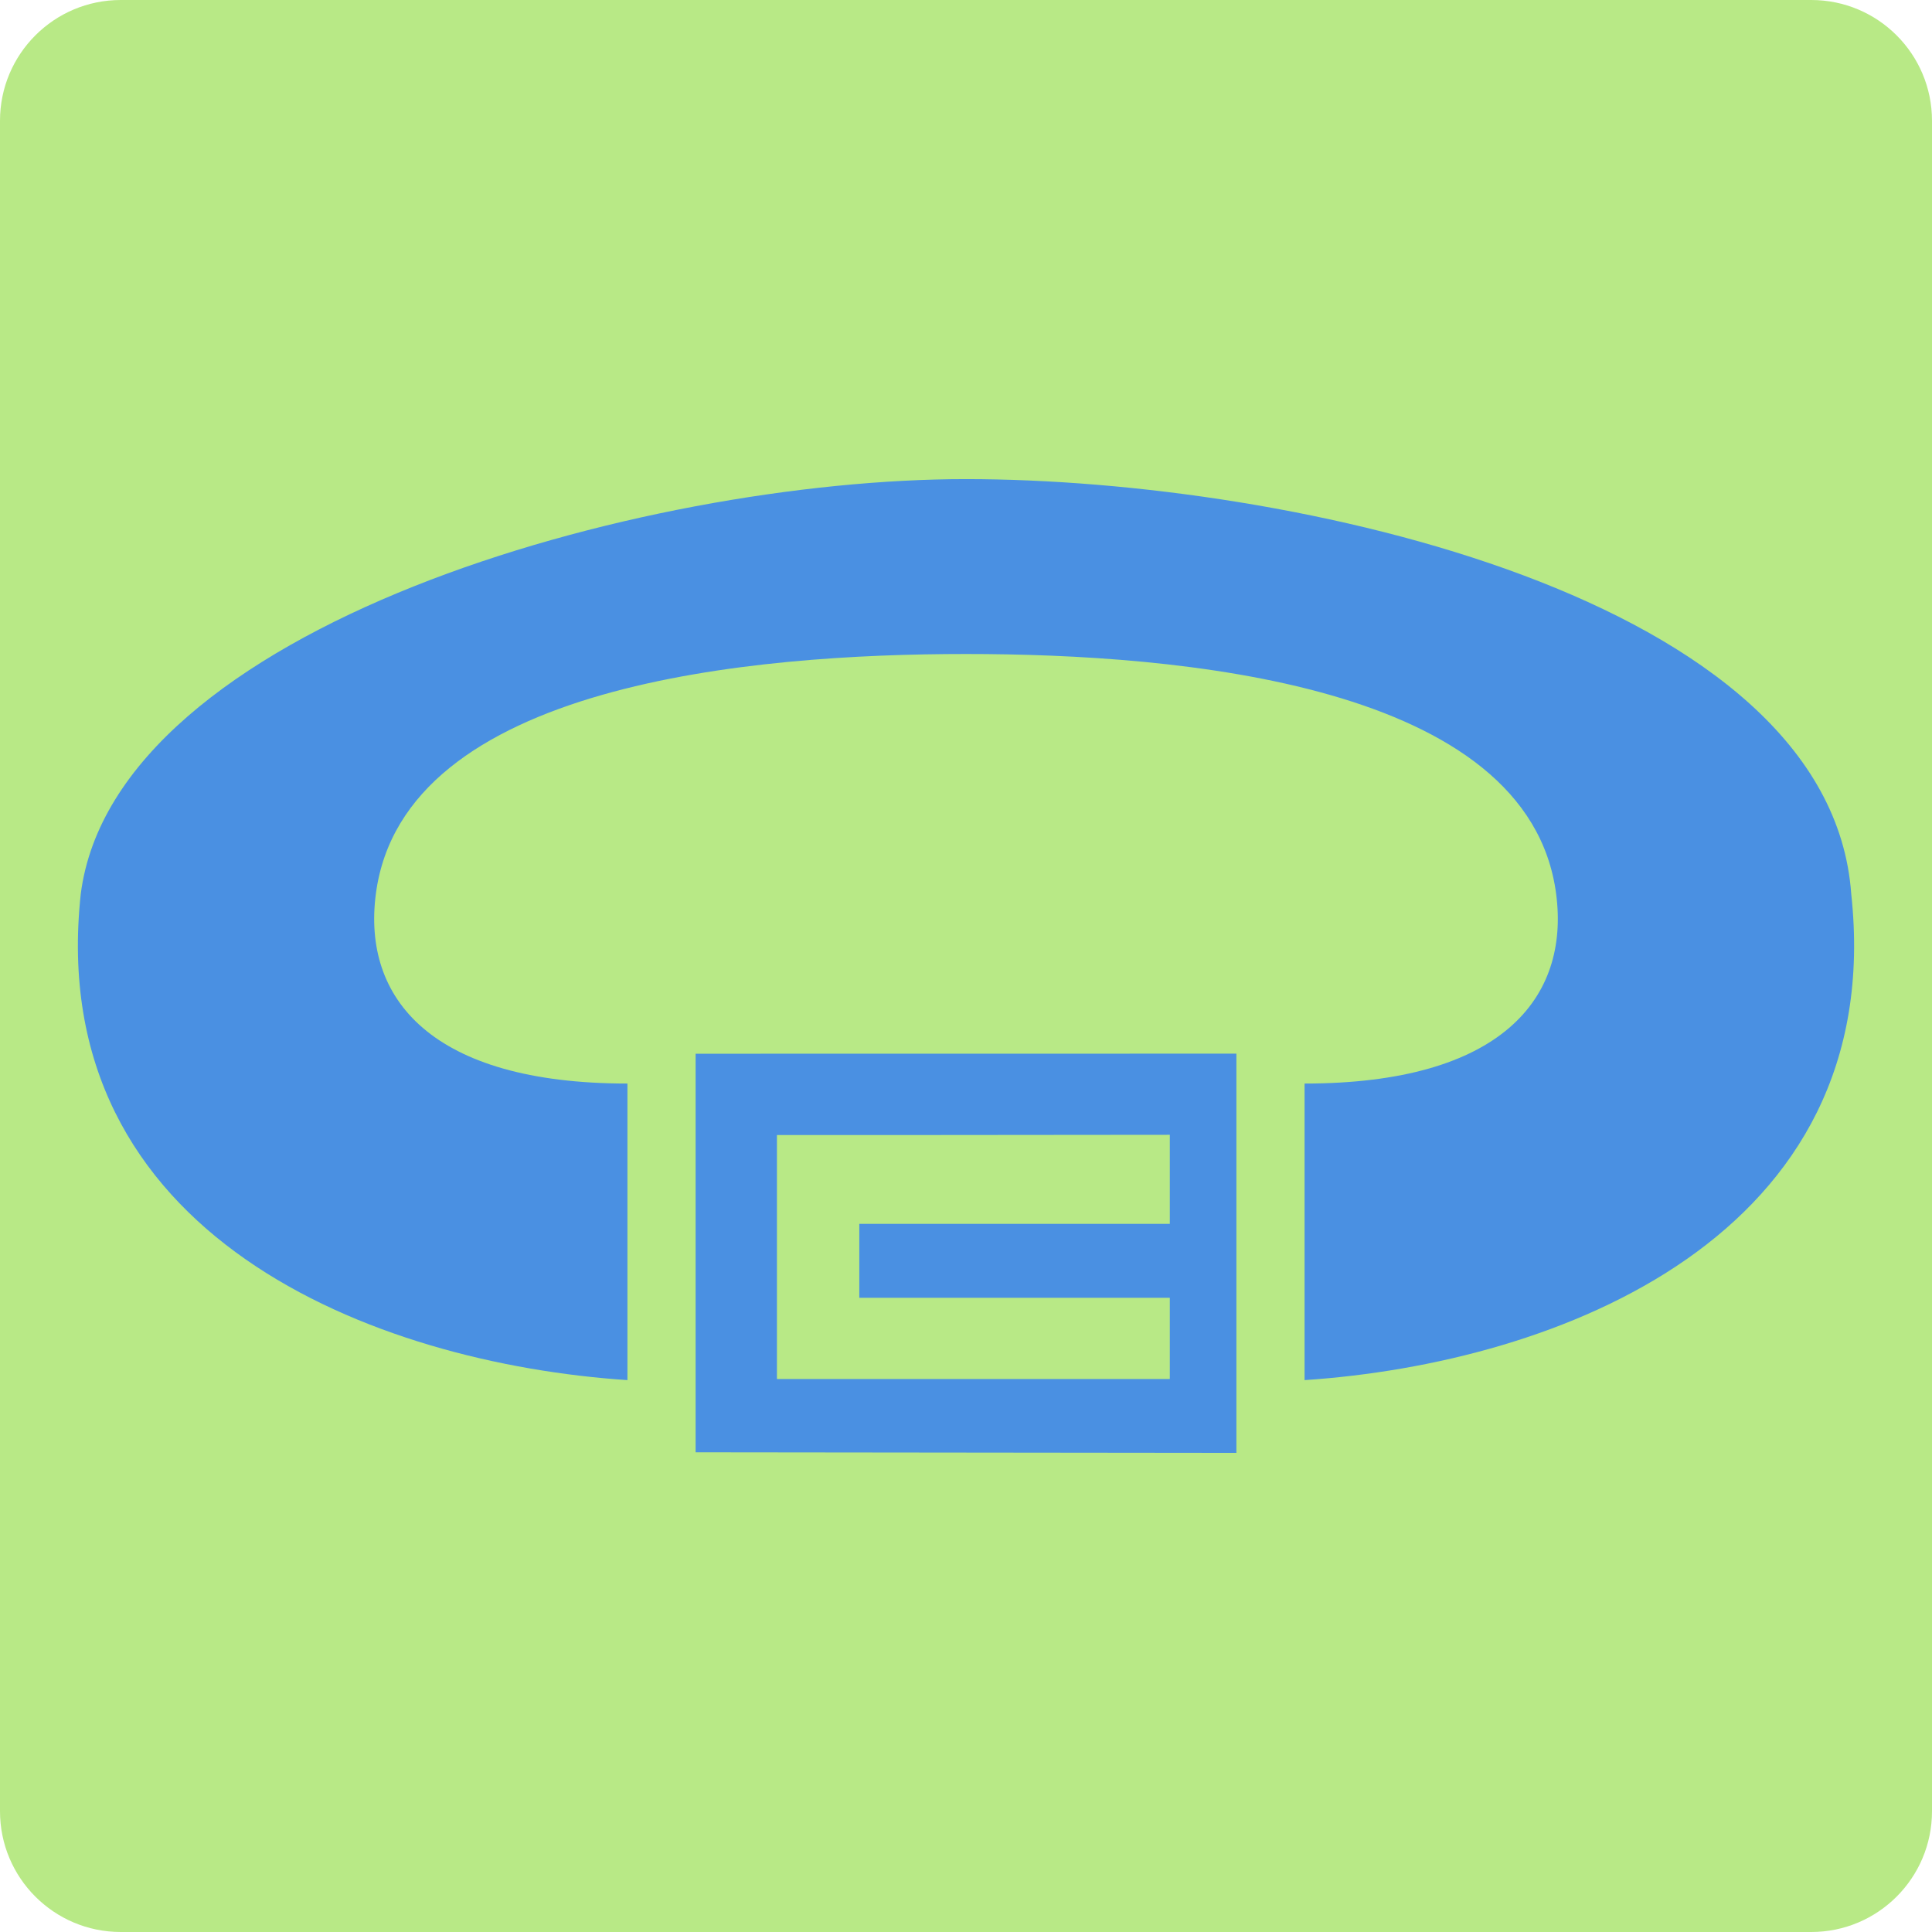
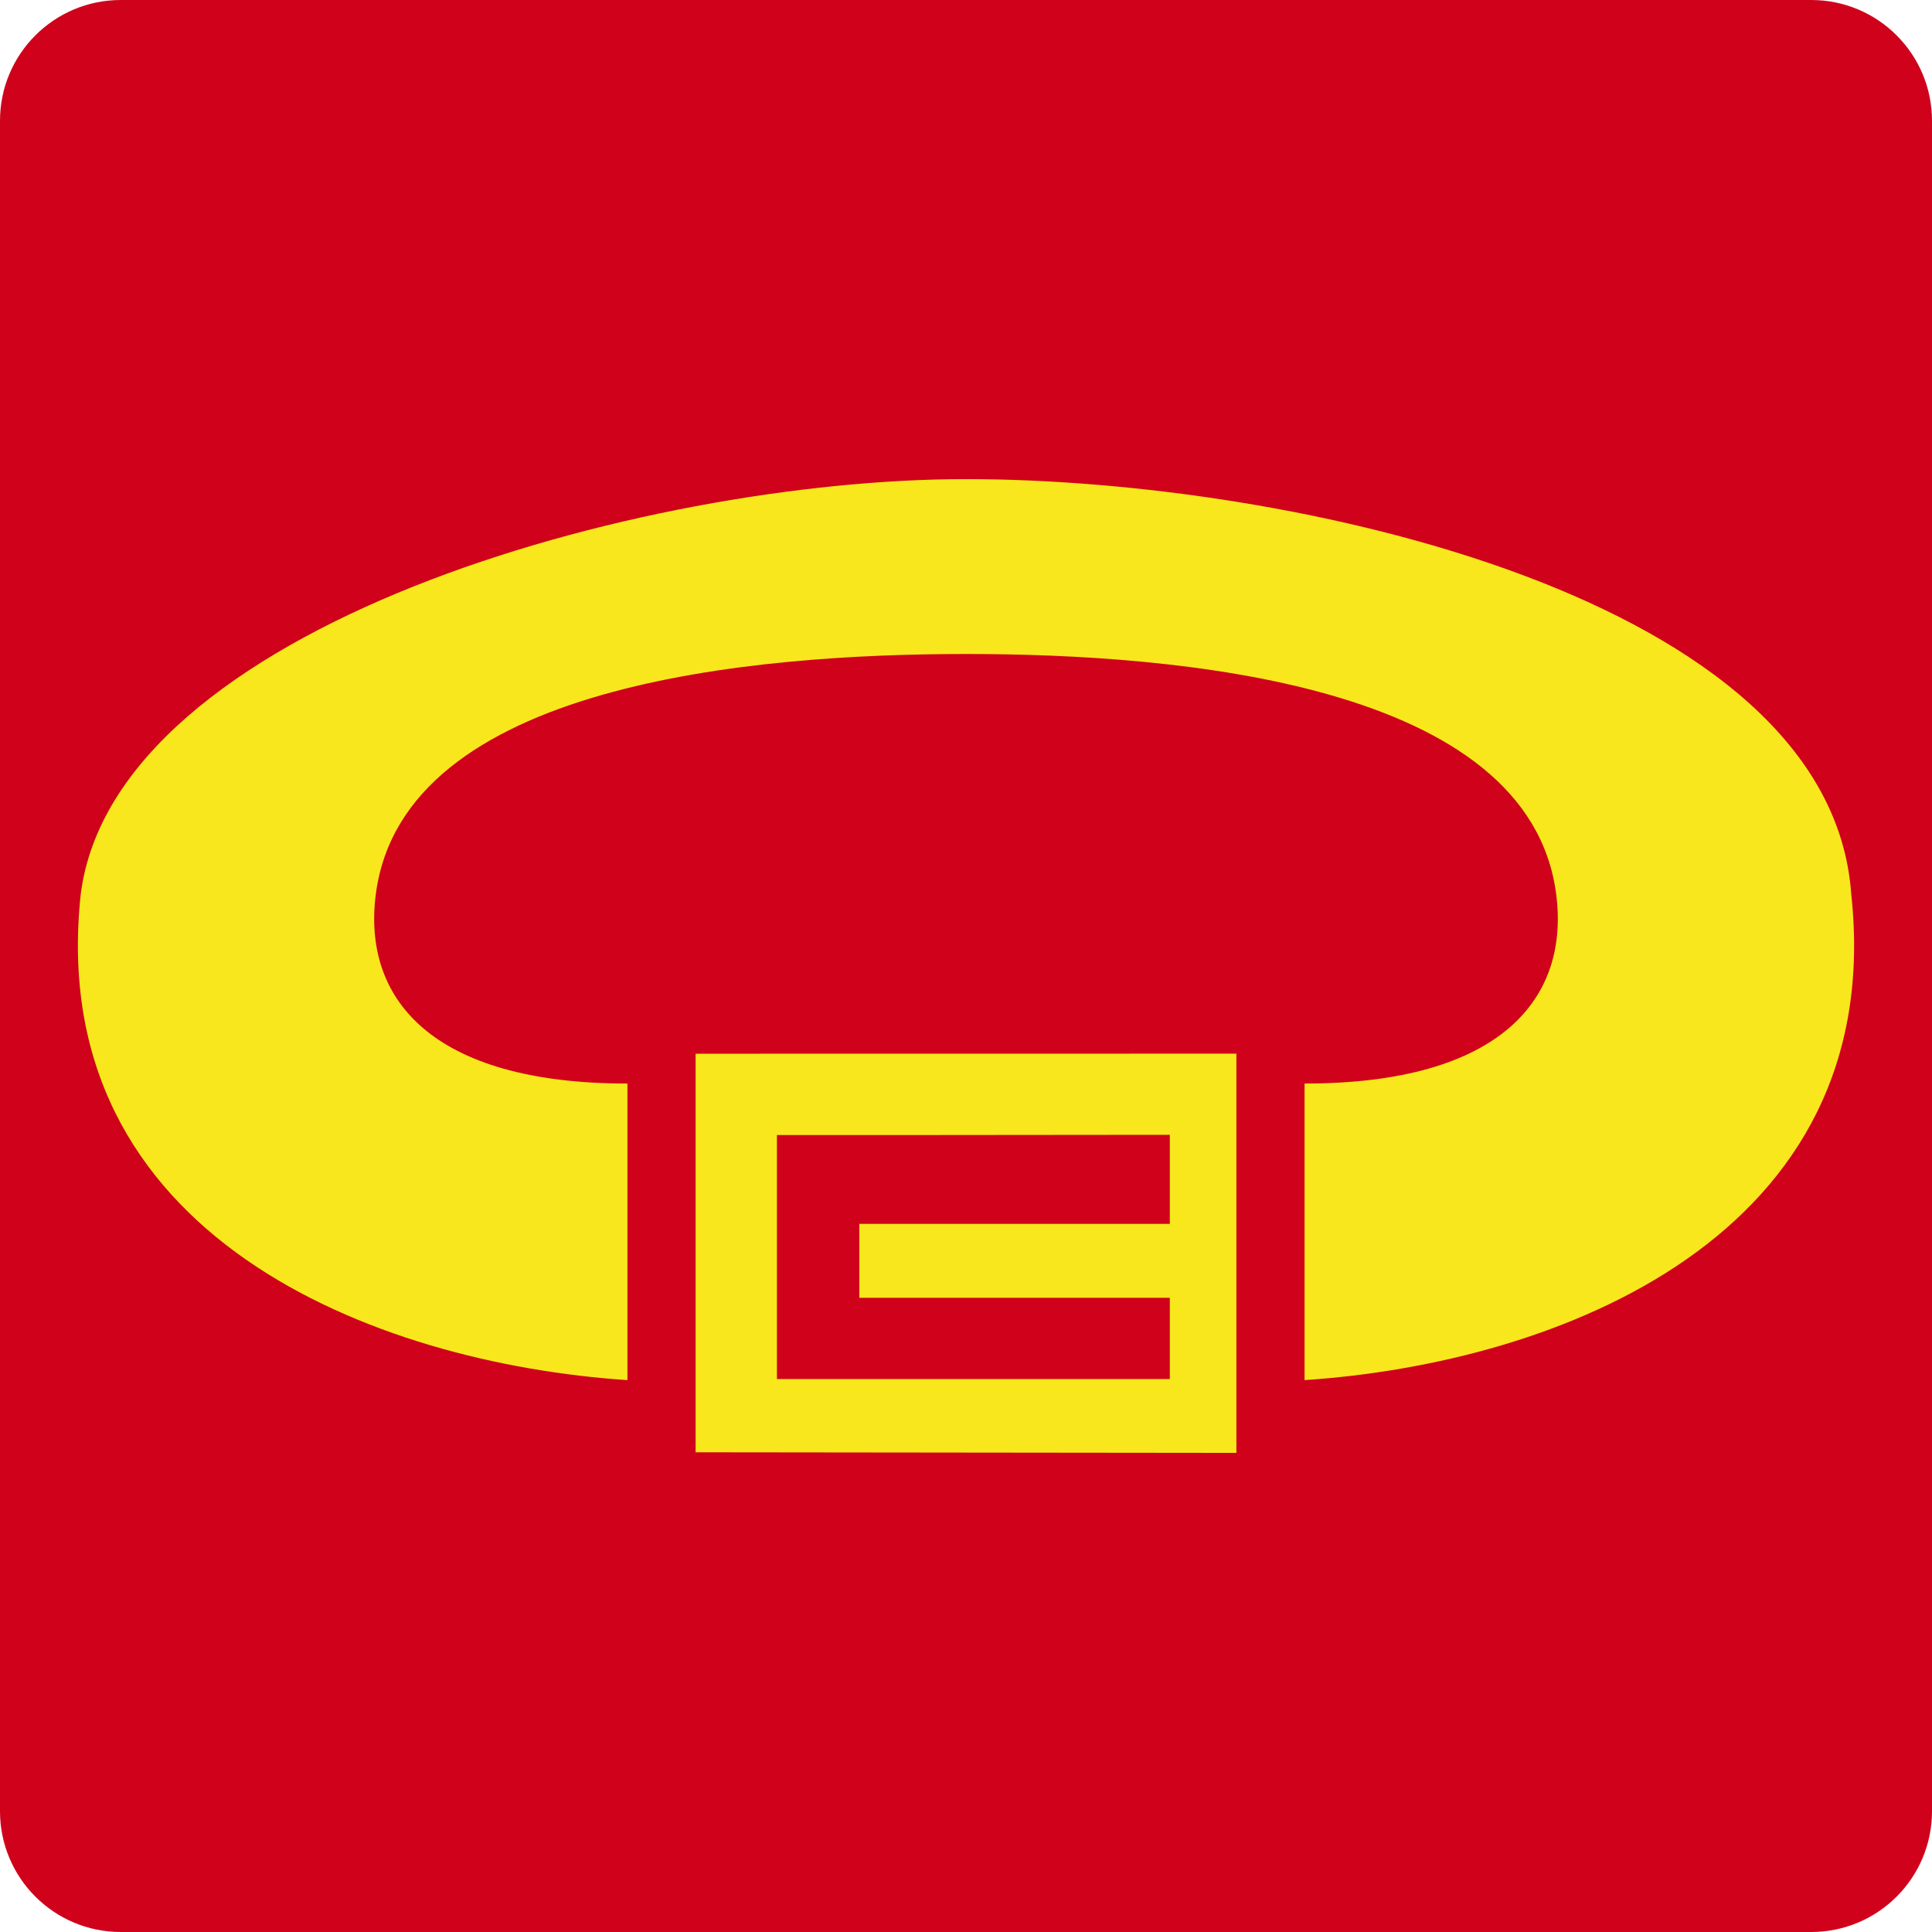
<svg xmlns="http://www.w3.org/2000/svg" style="height: 512px; width: 512px;" viewBox="0 0 512 512">
-   <rect fill="#b8e986" fill-opacity="1" height="512" width="512" rx="32" ry="32" />
+   <rect fill="#d0021b" fill-opacity="1" height="512" width="512" rx="32" ry="32" />
  <g class="" style="" transform="translate(0,0)">
-     <path d="M256 126.97c-86.364 0-225.564 39.103-234.6 109.96-9.828 90.817 77.986 124.365 144.875 128.814v-78.592c-52.133 0-70.272-22.63-66.675-50.222 7.275-55.81 100.12-63.614 156.4-63.614s149.125 7.805 156.4 63.614c3.597 27.59-14.542 50.222-66.675 50.222v78.592c66.89-4.45 154.703-37.997 144.875-128.814-5.604-78.746-148.236-109.96-234.6-109.96zm71.656 152.257l-143.312.02V384.87l143.312.157V279.226zm-17.642 21.507v23.606h-82.29v19.592h82.29v21.523h-104.12V300.8h32.33l71.79-.066z" fill="#4a90e2" fill-opacity="1" />
+     <path d="M256 126.97c-86.364 0-225.564 39.103-234.6 109.96-9.828 90.817 77.986 124.365 144.875 128.814v-78.592c-52.133 0-70.272-22.63-66.675-50.222 7.275-55.81 100.12-63.614 156.4-63.614s149.125 7.805 156.4 63.614c3.597 27.59-14.542 50.222-66.675 50.222v78.592c66.89-4.45 154.703-37.997 144.875-128.814-5.604-78.746-148.236-109.96-234.6-109.96zm71.656 152.257l-143.312.02V384.87l143.312.157V279.226zm-17.642 21.507v23.606h-82.29v19.592h82.29v21.523h-104.12V300.8h32.33l71.79-.066z" fill="#f8e71c" fill-opacity="1" />
  </g>
</svg>
